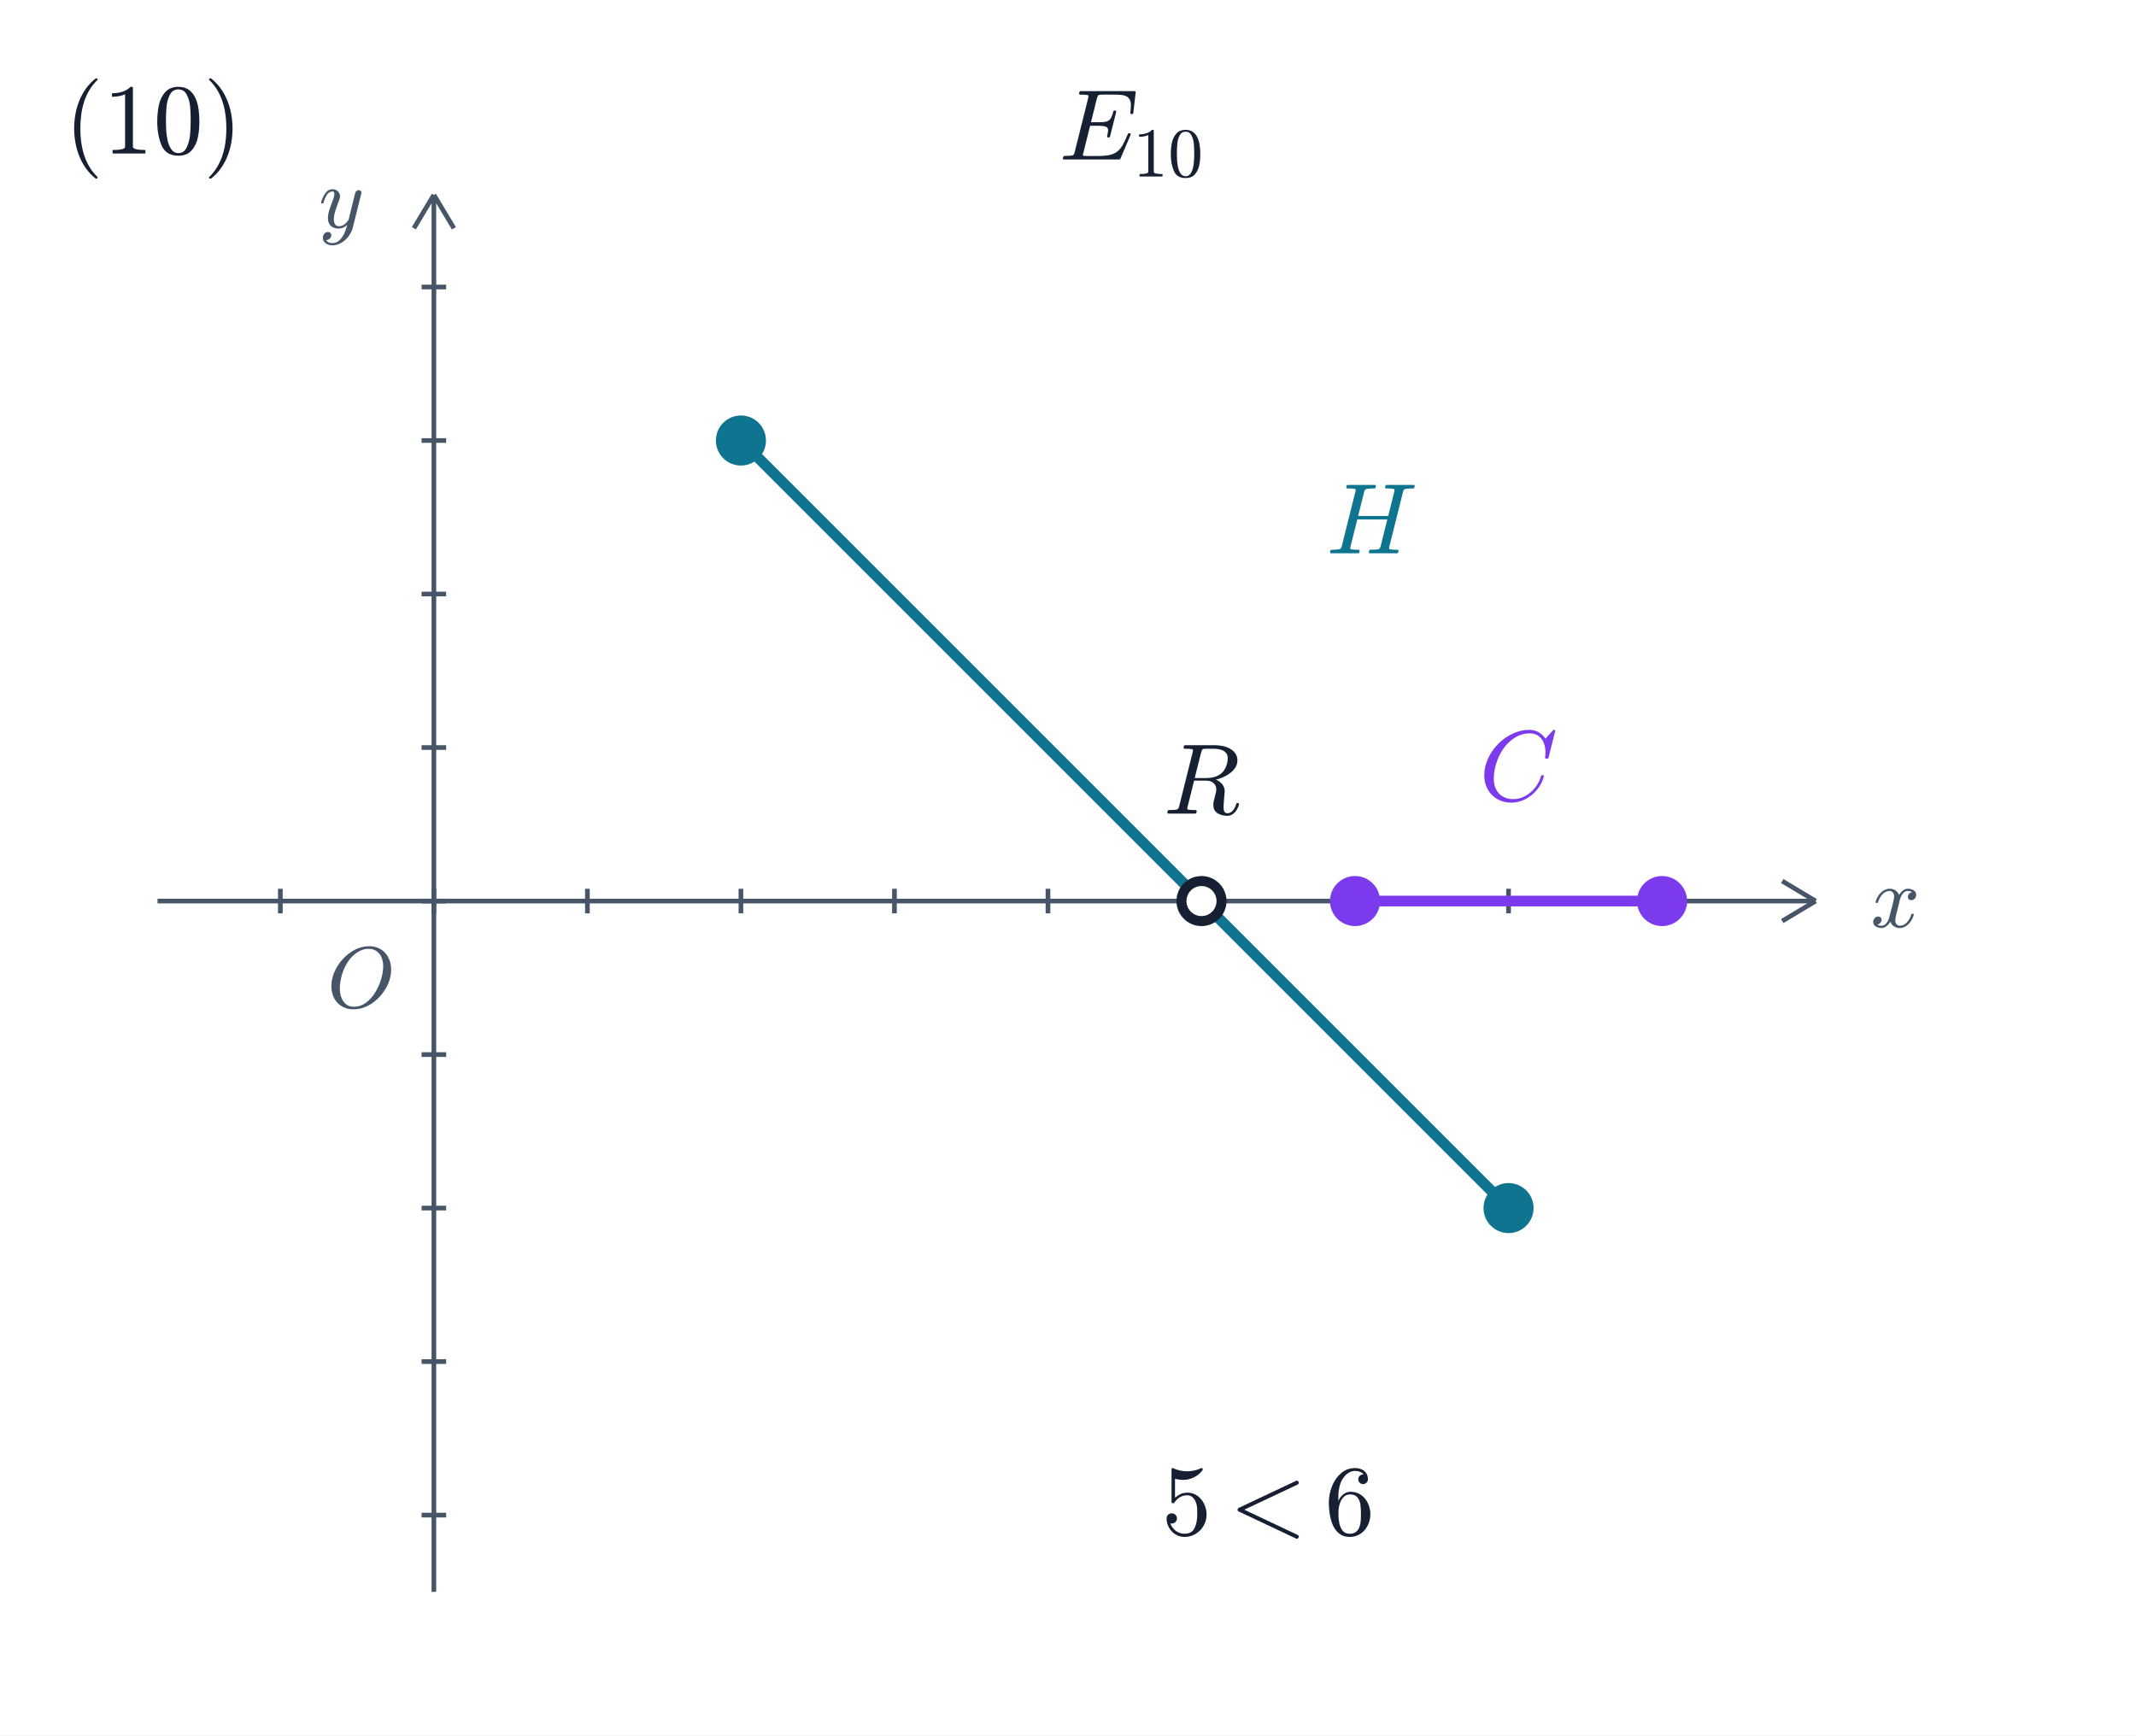
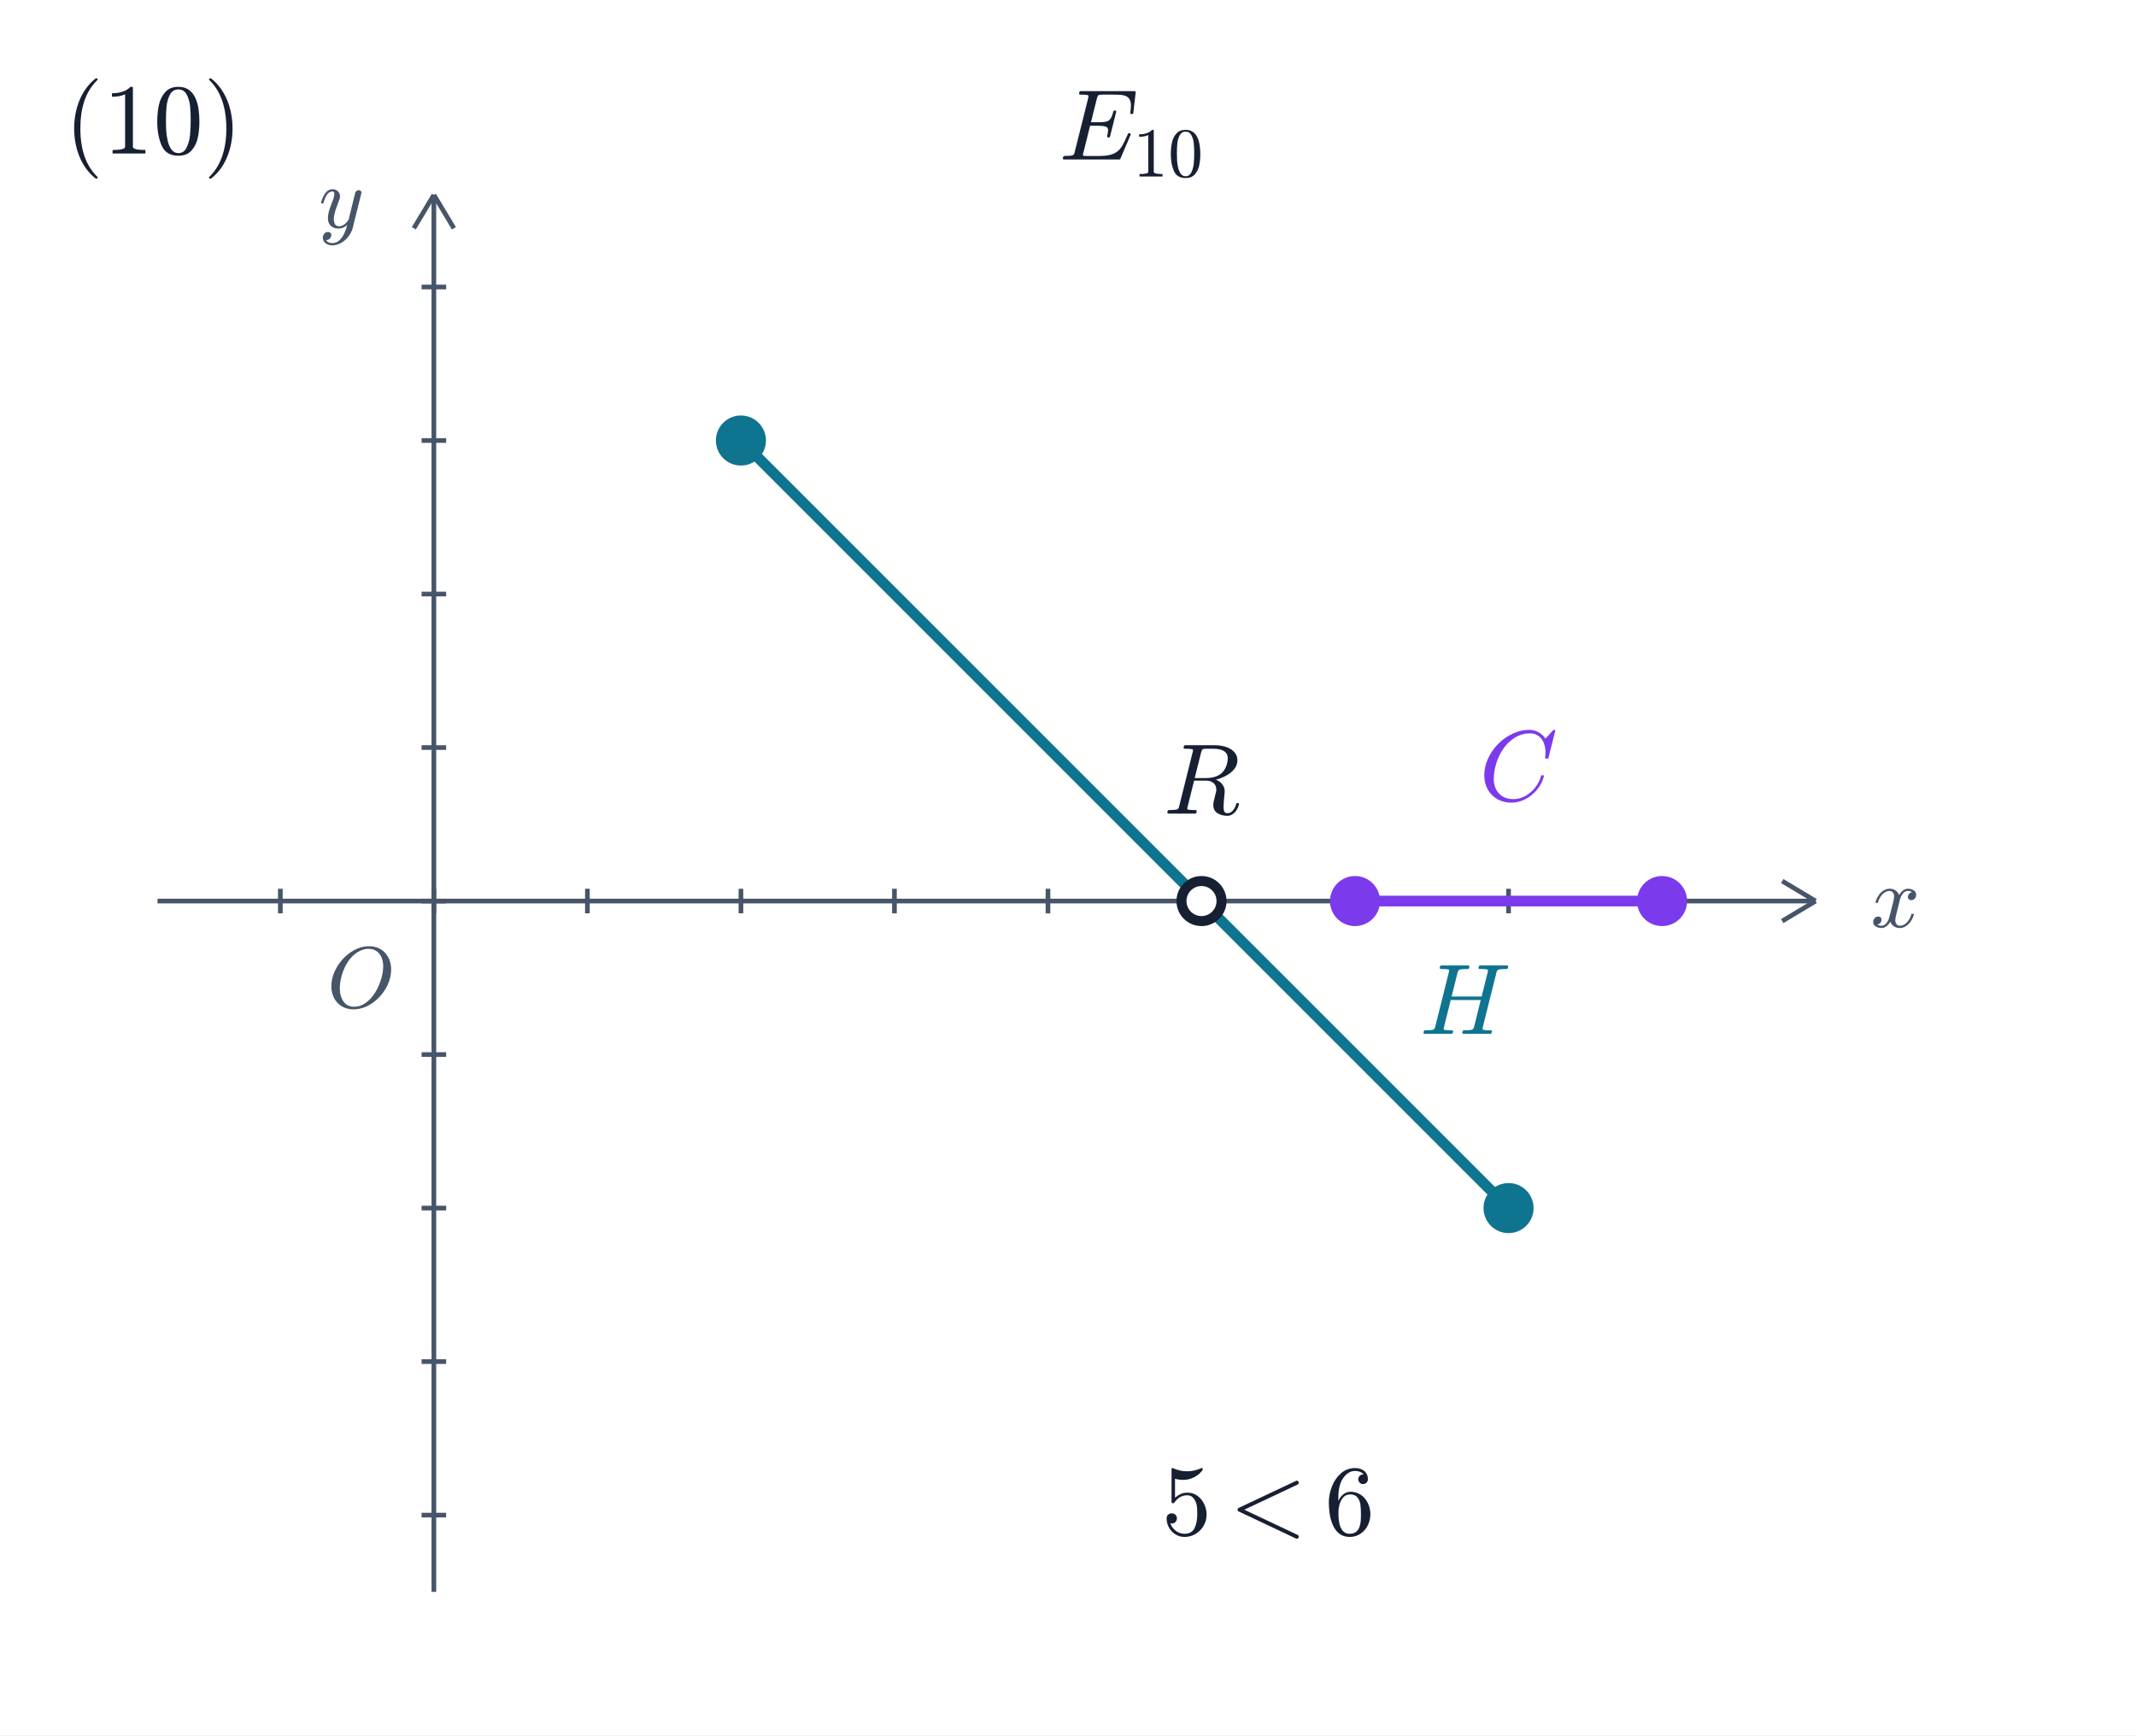
<svg xmlns="http://www.w3.org/2000/svg" xmlns:xlink="http://www.w3.org/1999/xlink" xml:lang="en" width="320" height="260" viewBox="0 0 320 260" role="img" aria-labelledby="title">
  <rect width="320" height="260" fill="#ffffff" />
  <g transform="translate(9.65,11.75) scale(0.15)" color="#172033" role="img" aria-label="$(10)$">
    <svg overflow="visible" width="178" height="100" viewBox="0 0 178 100" version="1.1">
      <defs> </defs>
      <g id="label-74-figure_1">
        <g id="label-74-patch_1">
          <path d="M 0 100 L 178 100 L 178 0 L 0 0 L 0 100 z " style="fill: none" />
        </g>
        <g id="label-74-text_1">
          <g style="fill: currentColor" transform="translate(0 75) scale(1 -1)">
            <defs>
              <path stroke="#ffffff" stroke-width="853.333" stroke-linejoin="round" paint-order="stroke fill" id="label-74-Cmr10-28" d="M 1984 -1588 Q 1628 -1306 1370 -942 Q 1113 -578 948 -165 Q 784 247 703 697 Q 622 1147 622 1600 Q 622 2059 703 2509 Q 784 2959 951 3375 Q 1119 3791 1378 4153 Q 1638 4516 1984 4788 Q 1984 4800 2016 4800 L 2075 4800 Q 2094 4800 2109 4783 Q 2125 4766 2125 4744 Q 2125 4716 2113 4703 Q 1800 4397 1592 4047 Q 1384 3697 1257 3301 Q 1131 2906 1075 2482 Q 1019 2059 1019 1600 Q 1019 -434 2106 -1491 Q 2125 -1509 2125 -1544 Q 2125 -1559 2108 -1579 Q 2091 -1600 2075 -1600 L 2016 -1600 Q 1984 -1600 1984 -1588 z " transform="scale(0.015625)" />
              <path stroke="#ffffff" stroke-width="853.333" stroke-linejoin="round" paint-order="stroke fill" id="label-74-Cmr10-31" d="M 594 0 L 594 225 Q 1394 225 1394 428 L 1394 3788 Q 1063 3628 556 3628 L 556 3853 Q 1341 3853 1741 4263 L 1831 4263 Q 1853 4263 1873 4245 Q 1894 4228 1894 4206 L 1894 428 Q 1894 225 2694 225 L 2694 0 L 594 0 z " transform="scale(0.015625)" />
              <path stroke="#ffffff" stroke-width="853.333" stroke-linejoin="round" paint-order="stroke fill" id="label-74-Cmr10-30" d="M 1600 -141 Q 816 -141 533 504 Q 250 1150 250 2041 Q 250 2597 351 3087 Q 453 3578 754 3920 Q 1056 4263 1600 4263 Q 2022 4263 2290 4056 Q 2559 3850 2700 3523 Q 2841 3197 2892 2823 Q 2944 2450 2944 2041 Q 2944 1491 2842 1011 Q 2741 531 2444 195 Q 2147 -141 1600 -141 z M 1600 25 Q 1956 25 2131 390 Q 2306 756 2347 1200 Q 2388 1644 2388 2144 Q 2388 2625 2347 3031 Q 2306 3438 2132 3767 Q 1959 4097 1600 4097 Q 1238 4097 1063 3765 Q 888 3434 847 3029 Q 806 2625 806 2144 Q 806 1788 823 1472 Q 841 1156 916 820 Q 991 484 1158 254 Q 1325 25 1600 25 z " transform="scale(0.015625)" />
              <path stroke="#ffffff" stroke-width="853.333" stroke-linejoin="round" paint-order="stroke fill" id="label-74-Cmr10-29" d="M 416 -1600 Q 359 -1600 359 -1544 Q 359 -1516 372 -1503 Q 1466 -434 1466 1600 Q 1466 3634 384 4691 Q 359 4706 359 4744 Q 359 4766 376 4783 Q 394 4800 416 4800 L 475 4800 Q 494 4800 506 4788 Q 966 4425 1272 3906 Q 1578 3388 1720 2800 Q 1863 2213 1863 1600 Q 1863 1147 1786 708 Q 1709 269 1542 -157 Q 1375 -584 1119 -945 Q 863 -1306 506 -1588 Q 494 -1600 475 -1600 L 416 -1600 z " transform="scale(0.015625)" />
            </defs>
            <use xlink:href="#label-74-Cmr10-28" />
            <use xlink:href="#label-74-Cmr10-31" transform="translate(38.81836 0)" />
            <use xlink:href="#label-74-Cmr10-30" transform="translate(88.81836 0)" />
            <use xlink:href="#label-74-Cmr10-29" transform="translate(138.8184 0)" />
          </g>
        </g>
      </g>
    </svg>
  </g>
  <path d="M 23.6 135 L 272 135" fill="none" stroke="#475569" stroke-width="0.7" />
  <path d="M 65 238.5 L 65 29.2" fill="none" stroke="#475569" stroke-width="0.7" />
  <path d="M 267 132 L 272 135" fill="none" stroke="#475569" stroke-width="0.7" />
  <path d="M 267 138 L 272 135" fill="none" stroke="#475569" stroke-width="0.7" />
  <path d="M 62 34.2 L 65 29.2" fill="none" stroke="#475569" stroke-width="0.7" />
  <path d="M 68 34.2 L 65 29.2" fill="none" stroke="#475569" stroke-width="0.7" />
  <path d="M 42 136.84 L 42 133.16" fill="none" stroke="#475569" stroke-width="0.7" />
  <path d="M 65 136.84 L 65 133.16" fill="none" stroke="#475569" stroke-width="0.7" />
  <path d="M 88 136.84 L 88 133.16" fill="none" stroke="#475569" stroke-width="0.7" />
  <path d="M 111 136.84 L 111 133.16" fill="none" stroke="#475569" stroke-width="0.7" />
  <path d="M 134 136.84 L 134 133.16" fill="none" stroke="#475569" stroke-width="0.7" />
  <path d="M 157 136.84 L 157 133.16" fill="none" stroke="#475569" stroke-width="0.7" />
  <path d="M 180 136.84 L 180 133.16" fill="none" stroke="#475569" stroke-width="0.7" />
  <path d="M 203 136.84 L 203 133.16" fill="none" stroke="#475569" stroke-width="0.7" />
  <path d="M 226 136.84 L 226 133.16" fill="none" stroke="#475569" stroke-width="0.7" />
  <path d="M 249 136.84 L 249 133.16" fill="none" stroke="#475569" stroke-width="0.7" />
  <path d="M 63.16 227 L 66.84 227" fill="none" stroke="#475569" stroke-width="0.7" />
  <path d="M 63.16 204 L 66.84 204" fill="none" stroke="#475569" stroke-width="0.7" />
  <path d="M 63.16 181 L 66.84 181" fill="none" stroke="#475569" stroke-width="0.7" />
  <path d="M 63.16 158 L 66.84 158" fill="none" stroke="#475569" stroke-width="0.7" />
  <path d="M 63.16 135 L 66.84 135" fill="none" stroke="#475569" stroke-width="0.7" />
  <path d="M 63.16 112 L 66.84 112" fill="none" stroke="#475569" stroke-width="0.7" />
  <path d="M 63.16 89 L 66.84 89" fill="none" stroke="#475569" stroke-width="0.7" />
  <path d="M 63.16 66 L 66.84 66" fill="none" stroke="#475569" stroke-width="0.7" />
  <path d="M 63.16 43 L 66.84 43" fill="none" stroke="#475569" stroke-width="0.7" />
  <g transform="translate(48.995,141.77) scale(0.13)" color="#475569" role="img" aria-label="$O$">
    <svg overflow="visible" width="77" height="74" viewBox="0 0 77 74" version="1.1">
      <defs> </defs>
      <g id="label-75-figure_1">
        <g id="label-75-patch_1">
          <path d="M 0 74 L 77 74 L 77 0 L 0 0 L 0 74 z " style="fill: none" />
        </g>
        <g id="label-75-text_1">
          <g style="fill: currentColor" transform="translate(0 71) scale(1 -1)">
            <defs>
              <path stroke="#ffffff" stroke-width="984.615" stroke-linejoin="round" paint-order="stroke fill" id="label-75-Cmmi10-4f" d="M 1947 -141 Q 1466 -141 1094 79 Q 722 300 520 692 Q 319 1084 319 1563 Q 319 2259 714 2950 Q 1109 3641 1756 4077 Q 2403 4513 3109 4513 Q 3475 4513 3778 4381 Q 4081 4250 4290 4017 Q 4500 3784 4614 3471 Q 4728 3159 4728 2791 Q 4728 2263 4503 1739 Q 4278 1216 3879 786 Q 3481 356 2984 107 Q 2488 -141 1947 -141 z M 1997 50 Q 2463 50 2866 345 Q 3269 641 3553 1108 Q 3838 1575 3989 2089 Q 4141 2603 4141 3047 Q 4141 3394 4022 3683 Q 3903 3972 3656 4148 Q 3409 4325 3066 4325 Q 2728 4325 2409 4162 Q 2091 4000 1831 3731 Q 1566 3459 1359 3057 Q 1153 2656 1047 2214 Q 941 1772 941 1381 Q 941 838 1208 444 Q 1475 50 1997 50 z " transform="scale(0.015625)" />
            </defs>
            <use xlink:href="#label-75-Cmmi10-4f" transform="translate(0 0.484375)" />
          </g>
        </g>
      </g>
    </svg>
  </g>
  <g transform="translate(280.23,133.15) scale(0.13)" color="#475569" role="img" aria-label="$x$">
    <svg overflow="visible" width="58" height="47" viewBox="0 0 58 47" version="1.1">
      <defs> </defs>
      <g id="label-76-figure_1">
        <g id="label-76-patch_1">
          <path d="M 0 47 L 58 47 L 58 0 L 0 0 L 0 47 z " style="fill: none" />
        </g>
        <g id="label-76-text_1">
          <g style="fill: currentColor" transform="translate(0 45) scale(1 -1)">
            <defs>
              <path stroke="#ffffff" stroke-width="984.615" stroke-linejoin="round" paint-order="stroke fill" id="label-76-Cmmi10-78" d="M 500 184 Q 613 97 819 97 Q 1019 97 1172 289 Q 1325 481 1381 709 L 1672 1844 Q 1741 2153 1741 2266 Q 1741 2425 1652 2544 Q 1563 2663 1403 2663 Q 1200 2663 1022 2536 Q 844 2409 722 2214 Q 600 2019 550 1819 Q 538 1778 500 1778 L 422 1778 Q 372 1778 372 1838 L 372 1856 Q 434 2094 584 2320 Q 734 2547 951 2687 Q 1169 2828 1416 2828 Q 1650 2828 1839 2703 Q 2028 2578 2106 2363 Q 2216 2559 2386 2693 Q 2556 2828 2759 2828 Q 2897 2828 3040 2779 Q 3184 2731 3275 2631 Q 3366 2531 3366 2381 Q 3366 2219 3261 2101 Q 3156 1984 2994 1984 Q 2891 1984 2822 2050 Q 2753 2116 2753 2216 Q 2753 2350 2845 2451 Q 2938 2553 3066 2572 Q 2950 2663 2747 2663 Q 2541 2663 2389 2472 Q 2238 2281 2175 2047 L 1894 916 Q 1825 659 1825 494 Q 1825 331 1917 214 Q 2009 97 2163 97 Q 2463 97 2698 361 Q 2934 625 3009 941 Q 3022 978 3059 978 L 3138 978 Q 3163 978 3178 961 Q 3194 944 3194 922 Q 3194 916 3188 903 Q 3097 522 2806 225 Q 2516 -72 2150 -72 Q 1916 -72 1727 54 Q 1538 181 1459 397 Q 1359 209 1182 68 Q 1006 -72 806 -72 Q 669 -72 523 -23 Q 378 25 287 125 Q 197 225 197 378 Q 197 528 301 651 Q 406 775 563 775 Q 669 775 741 711 Q 813 647 813 544 Q 813 409 723 309 Q 634 209 500 184 z " transform="scale(0.015625)" />
            </defs>
            <use xlink:href="#label-76-Cmmi10-78" transform="translate(0 0.8125)" />
          </g>
        </g>
      </g>
    </svg>
  </g>
  <g transform="translate(47.75,28.35) scale(0.13)" color="#475569" role="img" aria-label="$y$">
    <svg overflow="visible" width="50" height="66" viewBox="0 0 50 66" version="1.1">
      <defs> </defs>
      <g id="label-77-figure_1">
        <g id="label-77-patch_1">
          <path d="M 0 66 L 50 66 L 50 0 L 0 0 L 0 66 z " style="fill: none" />
        </g>
        <g id="label-77-text_1">
          <g style="fill: currentColor" transform="translate(0 45) scale(1 -1)">
            <defs>
              <path stroke="#ffffff" stroke-width="984.615" stroke-linejoin="round" paint-order="stroke fill" id="label-77-Cmmi10-79" d="M 538 -916 Q 672 -1147 1006 -1147 Q 1309 -1147 1531 -934 Q 1753 -722 1889 -420 Q 2025 -119 2100 197 Q 1816 -72 1484 -72 Q 1231 -72 1053 15 Q 875 103 776 276 Q 678 450 678 697 Q 678 906 734 1126 Q 791 1347 892 1617 Q 994 1888 1069 2088 Q 1153 2322 1153 2472 Q 1153 2663 1013 2663 Q 759 2663 595 2402 Q 431 2141 353 1819 Q 341 1778 300 1778 L 225 1778 Q 172 1778 172 1838 L 172 1856 Q 275 2238 487 2533 Q 700 2828 1025 2828 Q 1253 2828 1411 2678 Q 1569 2528 1569 2297 Q 1569 2178 1516 2047 Q 1488 1969 1388 1706 Q 1288 1444 1234 1272 Q 1181 1100 1147 934 Q 1113 769 1113 603 Q 1113 391 1203 244 Q 1294 97 1491 97 Q 1888 97 2203 581 L 2688 2553 Q 2709 2638 2787 2698 Q 2866 2759 2956 2759 Q 3034 2759 3092 2709 Q 3150 2659 3150 2578 Q 3150 2541 3144 2528 L 2509 -19 Q 2425 -347 2200 -647 Q 1975 -947 1658 -1130 Q 1341 -1313 997 -1313 Q 831 -1313 668 -1248 Q 506 -1184 406 -1056 Q 306 -928 306 -756 Q 306 -581 409 -453 Q 513 -325 684 -325 Q 788 -325 858 -389 Q 928 -453 928 -556 Q 928 -703 818 -812 Q 709 -922 563 -922 Q 556 -919 550 -917 Q 544 -916 538 -916 z " transform="scale(0.015625)" />
            </defs>
            <use xlink:href="#label-77-Cmmi10-79" transform="translate(0 0.8125)" />
          </g>
        </g>
      </g>
    </svg>
  </g>
  <path d="M 203 135 L 249 135" fill="none" stroke="#7c3aed" stroke-width="1.6" />
  <circle cx="203" cy="135" r="3" fill="#7c3aed" stroke="#7c3aed" stroke-width="1.5" />
  <circle cx="249" cy="135" r="3" fill="#7c3aed" stroke="#7c3aed" stroke-width="1.5" />
  <g transform="translate(221.6,109.35) scale(0.15)" color="#7c3aed" role="img" aria-label="$C$">
    <svg overflow="visible" width="72" height="74" viewBox="0 0 72 74" version="1.1">
      <defs> </defs>
      <g id="label-78-figure_1">
        <g id="label-78-patch_1">
          <path d="M 0 74 L 72 74 L 72 0 L 0 0 L 0 74 z " style="fill: none" />
        </g>
        <g id="label-78-text_1">
          <g style="fill: currentColor" transform="translate(0 71) scale(1 -1)">
            <defs>
              <path stroke="#ffffff" stroke-width="853.333" stroke-linejoin="round" paint-order="stroke fill" id="label-78-Cmmi10-43" d="M 934 1381 Q 934 997 1082 705 Q 1231 413 1514 248 Q 1797 84 2181 84 Q 2584 84 2957 290 Q 3331 497 3595 842 Q 3859 1188 3956 1575 Q 3969 1613 4006 1613 L 4084 1613 Q 4109 1613 4125 1595 Q 4141 1578 4141 1556 Q 4141 1550 4134 1538 Q 4025 1094 3711 705 Q 3397 316 2959 87 Q 2522 -141 2059 -141 Q 1559 -141 1162 84 Q 766 309 545 709 Q 325 1109 325 1613 Q 325 2150 565 2676 Q 806 3203 1212 3614 Q 1619 4025 2139 4269 Q 2659 4513 3194 4513 Q 3406 4513 3600 4448 Q 3794 4384 3959 4253 Q 4125 4122 4231 3950 L 4738 4500 Q 4738 4513 4769 4513 L 4806 4513 Q 4831 4513 4847 4491 Q 4863 4469 4863 4447 L 4428 2719 Q 4428 2675 4378 2675 L 4263 2675 Q 4213 2675 4213 2747 Q 4238 2888 4238 3084 Q 4238 3397 4131 3673 Q 4025 3950 3801 4119 Q 3578 4288 3256 4288 Q 2734 4288 2300 4025 Q 1866 3763 1564 3336 Q 1263 2909 1098 2389 Q 934 1869 934 1381 z " transform="scale(0.015625)" />
            </defs>
            <use xlink:href="#label-78-Cmmi10-43" transform="translate(0 0.484375)" />
          </g>
        </g>
      </g>
    </svg>
  </g>
  <path d="M 111 66 L 226 181" fill="none" stroke="#0e7490" stroke-width="1.6" />
  <circle cx="111" cy="66" r="3" fill="#0e7490" stroke="#0e7490" stroke-width="1.5" />
  <circle cx="226" cy="181" r="3" fill="#0e7490" stroke="#0e7490" stroke-width="1.5" />
-   <g transform="translate(198.7,72.65) scale(0.15)" color="#0e7490" role="img" aria-label="$H$">
+   <g transform="translate(212.7,144.65) scale(0.15)" color="#0e7490" role="img" aria-label="$H$">
    <svg overflow="visible" width="84" height="69" viewBox="0 0 84 69" version="1.1">
      <defs> </defs>
      <g id="label-79-figure_1">
        <g id="label-79-patch_1">
          <path d="M 0 69 L 84 69 L 84 0 L 0 0 L 0 69 z " style="fill: none" />
        </g>
        <g id="label-79-text_1">
          <g style="fill: currentColor" transform="translate(0 69) scale(1 -1)">
            <defs>
              <path stroke="#ffffff" stroke-width="853.333" stroke-linejoin="round" paint-order="stroke fill" id="label-79-Cmmi10-48" d="M 300 0 Q 238 0 238 84 Q 241 100 250 139 Q 259 178 276 201 Q 294 225 319 225 Q 709 225 863 269 Q 947 297 984 441 L 1863 3956 Q 1875 4019 1875 4044 Q 1875 4113 1797 4122 Q 1678 4147 1338 4147 Q 1275 4147 1275 4231 Q 1297 4313 1309 4342 Q 1322 4372 1381 4372 L 3103 4372 Q 3169 4372 3169 4288 Q 3166 4272 3156 4234 Q 3147 4197 3131 4172 Q 3116 4147 3084 4147 Q 2694 4147 2541 4103 Q 2456 4072 2419 3928 L 2034 2388 L 3956 2388 L 4347 3956 Q 4359 4019 4359 4044 Q 4359 4113 4281 4122 Q 4159 4147 3822 4147 Q 3756 4147 3756 4231 Q 3778 4313 3790 4342 Q 3803 4372 3866 4372 L 5588 4372 Q 5650 4372 5650 4288 Q 5647 4272 5637 4233 Q 5628 4194 5611 4170 Q 5594 4147 5569 4147 Q 5178 4147 5025 4103 Q 4941 4075 4903 3928 L 4025 416 Q 4013 353 4013 325 Q 4013 259 4091 250 Q 4213 225 4550 225 Q 4616 225 4616 141 Q 4597 66 4578 33 Q 4559 0 4506 0 L 2784 0 Q 2719 0 2719 84 Q 2731 131 2737 153 Q 2744 175 2761 200 Q 2778 225 2803 225 Q 3194 225 3347 269 Q 3431 297 3469 441 L 3897 2163 L 1978 2163 L 1544 416 Q 1528 338 1528 325 Q 1528 259 1606 250 Q 1728 225 2069 225 Q 2131 225 2131 141 Q 2109 56 2095 28 Q 2081 0 2022 0 L 300 0 z " transform="scale(0.015625)" />
            </defs>
            <use xlink:href="#label-79-Cmmi10-48" transform="translate(0 0.6875)" />
          </g>
        </g>
      </g>
    </svg>
  </g>
  <circle cx="180" cy="135" r="3" fill="#ffffff" stroke="#172033" stroke-width="1.5" />
  <g transform="translate(174.3,111.65) scale(0.15)" color="#172033" role="img" aria-label="$R$">
    <svg overflow="visible" width="76" height="72" viewBox="0 0 76 72" version="1.1">
      <defs> </defs>
      <g id="label-80-figure_1">
        <g id="label-80-patch_1">
          <path d="M 0 72 L 76 72 L 76 0 L 0 0 L 0 72 z " style="fill: none" />
        </g>
        <g id="label-80-text_1">
          <g style="fill: currentColor" transform="translate(0 69) scale(1 -1)">
            <defs>
              <path stroke="#ffffff" stroke-width="853.333" stroke-linejoin="round" paint-order="stroke fill" id="label-80-Cmmi10-52" d="M 313 0 Q 250 0 250 84 Q 253 100 262 139 Q 272 178 289 201 Q 306 225 331 225 Q 722 225 878 269 Q 959 297 997 441 L 1875 3956 Q 1888 4019 1888 4044 Q 1888 4113 1813 4122 Q 1691 4147 1350 4147 Q 1288 4147 1288 4231 Q 1291 4247 1300 4286 Q 1309 4325 1326 4348 Q 1344 4372 1369 4372 L 3309 4372 Q 3541 4372 3791 4319 Q 4041 4266 4250 4152 Q 4459 4038 4593 3848 Q 4728 3659 4728 3406 Q 4728 3084 4515 2831 Q 4303 2578 3978 2408 Q 3653 2238 3347 2169 Q 3597 2078 3756 1879 Q 3916 1681 3916 1422 Q 3916 1388 3914 1370 Q 3913 1353 3909 1331 L 3859 763 Q 3853 638 3847 550 Q 3841 463 3841 409 Q 3841 234 3892 129 Q 3944 25 4097 25 Q 4297 25 4448 211 Q 4600 397 4647 616 Q 4675 672 4709 672 L 4769 672 Q 4831 672 4831 588 Q 4784 403 4682 237 Q 4581 72 4426 -34 Q 4272 -141 4091 -141 Q 3716 -141 3452 26 Q 3188 194 3188 550 Q 3188 684 3213 788 L 3353 1356 Q 3378 1434 3378 1538 Q 3378 1803 3198 1954 Q 3019 2106 2747 2106 L 1959 2106 L 1538 416 Q 1522 363 1522 325 Q 1522 259 1600 250 Q 1722 225 2059 225 Q 2125 225 2125 141 Q 2103 50 2090 25 Q 2078 0 2016 0 L 313 0 z M 1997 2272 L 2706 2272 Q 3403 2272 3756 2625 Q 3919 2788 4014 3039 Q 4109 3291 4109 3541 Q 4109 3778 3970 3912 Q 3831 4047 3626 4097 Q 3422 4147 3175 4147 L 2747 4147 Q 2572 4147 2515 4117 Q 2459 4088 2413 3928 L 1997 2272 z " transform="scale(0.015625)" />
            </defs>
            <use xlink:href="#label-80-Cmmi10-52" transform="translate(0 0.6875)" />
          </g>
        </g>
      </g>
    </svg>
  </g>
  <g transform="translate(158.675,13.65) scale(0.15)" color="#172033" role="img" aria-label="$E_{10}$">
    <svg overflow="visible" width="151" height="88" viewBox="0 0 151 88" version="1.1">
      <defs> </defs>
      <g id="label-81-figure_1">
        <g id="label-81-patch_1">
          <path d="M 0 88 L 151 88 L 151 0 L 0 0 L 0 88 z " style="fill: none" />
        </g>
        <g id="label-81-text_1">
          <g style="fill: currentColor" transform="translate(0 69) scale(1 -1)">
            <defs>
              <path stroke="#ffffff" stroke-width="853.333" stroke-linejoin="round" paint-order="stroke fill" id="label-81-Cmmi10-45" d="M 300 0 Q 238 0 238 84 Q 241 100 250 139 Q 259 178 276 201 Q 294 225 319 225 Q 709 225 863 269 Q 947 297 984 441 L 1863 3956 Q 1875 4019 1875 4044 Q 1875 4113 1797 4122 Q 1678 4147 1338 4147 Q 1275 4147 1275 4231 Q 1278 4247 1287 4286 Q 1297 4325 1314 4348 Q 1331 4372 1356 4372 L 4825 4372 Q 4891 4372 4891 4288 L 4738 2963 Q 4738 2947 4714 2926 Q 4691 2906 4672 2906 L 4616 2906 Q 4550 2906 4550 2988 Q 4588 3300 4588 3450 Q 4588 3706 4500 3848 Q 4413 3991 4267 4053 Q 4122 4116 3945 4131 Q 3769 4147 3481 4147 L 2753 4147 Q 2578 4147 2522 4117 Q 2466 4088 2419 3928 L 2034 2381 L 2534 2381 Q 2859 2381 3025 2426 Q 3191 2472 3287 2615 Q 3384 2759 3463 3072 Q 3469 3094 3486 3111 Q 3503 3128 3525 3128 L 3584 3128 Q 3647 3128 3647 3047 L 3250 1466 Q 3238 1409 3188 1409 L 3128 1409 Q 3066 1409 3066 1491 Q 3128 1747 3128 1869 Q 3128 2056 2959 2106 Q 2791 2156 2509 2156 L 1978 2156 L 1544 416 Q 1516 338 1516 275 Q 1516 225 1734 225 L 2509 225 Q 2972 225 3259 297 Q 3547 369 3736 526 Q 3925 684 4062 928 Q 4200 1172 4397 1638 Q 4409 1678 4453 1678 L 4513 1678 Q 4538 1678 4556 1656 Q 4575 1634 4575 1606 Q 4575 1594 4569 1581 L 3909 38 Q 3897 0 3859 0 L 300 0 z " transform="scale(0.015625)" />
              <path stroke="#ffffff" stroke-width="853.333" stroke-linejoin="round" paint-order="stroke fill" id="label-81-Cmr10-31" d="M 594 0 L 594 225 Q 1394 225 1394 428 L 1394 3788 Q 1063 3628 556 3628 L 556 3853 Q 1341 3853 1741 4263 L 1831 4263 Q 1853 4263 1873 4245 Q 1894 4228 1894 4206 L 1894 428 Q 1894 225 2694 225 L 2694 0 L 594 0 z " transform="scale(0.015625)" />
              <path stroke="#ffffff" stroke-width="853.333" stroke-linejoin="round" paint-order="stroke fill" id="label-81-Cmr10-30" d="M 1600 -141 Q 816 -141 533 504 Q 250 1150 250 2041 Q 250 2597 351 3087 Q 453 3578 754 3920 Q 1056 4263 1600 4263 Q 2022 4263 2290 4056 Q 2559 3850 2700 3523 Q 2841 3197 2892 2823 Q 2944 2450 2944 2041 Q 2944 1491 2842 1011 Q 2741 531 2444 195 Q 2147 -141 1600 -141 z M 1600 25 Q 1956 25 2131 390 Q 2306 756 2347 1200 Q 2388 1644 2388 2144 Q 2388 2625 2347 3031 Q 2306 3438 2132 3767 Q 1959 4097 1600 4097 Q 1238 4097 1063 3765 Q 888 3434 847 3029 Q 806 2625 806 2144 Q 806 1788 823 1472 Q 841 1156 916 820 Q 991 484 1158 254 Q 1325 25 1600 25 z " transform="scale(0.015625)" />
            </defs>
            <use xlink:href="#label-81-Cmmi10-45" transform="translate(0 0.6875)" />
            <use xlink:href="#label-81-Cmr10-31" transform="translate(73.7793 -16.31875) scale(0.7)" />
            <use xlink:href="#label-81-Cmr10-30" transform="translate(108.7793 -16.31875) scale(0.7)" />
          </g>
        </g>
      </g>
    </svg>
  </g>
  <g transform="translate(174.025,219.95) scale(0.15)" color="#172033" role="img" aria-label="$5&lt;6$">
    <svg overflow="visible" width="213" height="71" viewBox="0 0 213 71" version="1.1">
      <defs> </defs>
      <g id="label-82-figure_1">
        <g id="label-82-patch_1">
          <path d="M 0 71 L 213 71 L 213 0 L 0 0 L 0 71 z " style="fill: none" />
        </g>
        <g id="label-82-text_1">
          <g style="fill: currentColor" transform="translate(0 67) scale(1 -1)">
            <defs>
              <path stroke="#ffffff" stroke-width="853.333" stroke-linejoin="round" paint-order="stroke fill" id="label-82-Cmr10-35" d="M 556 728 Q 622 541 758 387 Q 894 234 1080 148 Q 1266 63 1466 63 Q 1928 63 2103 422 Q 2278 781 2278 1294 Q 2278 1516 2270 1667 Q 2263 1819 2228 1959 Q 2169 2184 2020 2353 Q 1872 2522 1656 2522 Q 1441 2522 1286 2456 Q 1131 2391 1034 2303 Q 938 2216 863 2119 Q 788 2022 769 2016 L 697 2016 Q 681 2016 657 2036 Q 634 2056 634 2075 L 634 4213 Q 634 4228 654 4245 Q 675 4263 697 4263 L 716 4263 Q 1147 4056 1631 4056 Q 2106 4056 2547 4263 L 2566 4263 Q 2588 4263 2606 4247 Q 2625 4231 2625 4213 L 2625 4153 Q 2625 4122 2613 4122 Q 2394 3831 2064 3668 Q 1734 3506 1381 3506 Q 1125 3506 856 3578 L 856 2369 Q 1069 2541 1236 2614 Q 1403 2688 1663 2688 Q 2016 2688 2295 2484 Q 2575 2281 2725 1954 Q 2875 1628 2875 1288 Q 2875 903 2686 575 Q 2497 247 2172 53 Q 1847 -141 1466 -141 Q 1150 -141 886 21 Q 622 184 470 459 Q 319 734 319 1044 Q 319 1188 412 1278 Q 506 1369 647 1369 Q 788 1369 883 1276 Q 978 1184 978 1044 Q 978 906 883 811 Q 788 716 647 716 Q 625 716 597 720 Q 569 725 556 728 z " transform="scale(0.015625)" />
              <path stroke="#ffffff" stroke-width="853.333" stroke-linejoin="round" paint-order="stroke fill" id="label-82-Cmmi10-3c" d="M 594 1491 Q 531 1519 531 1600 Q 531 1681 616 1722 L 4269 3444 Q 4294 3456 4313 3456 Q 4369 3456 4405 3417 Q 4441 3378 4441 3328 Q 4441 3250 4366 3206 L 959 1600 L 4384 -19 Q 4441 -38 4441 -128 Q 4441 -178 4405 -217 Q 4369 -256 4313 -256 Q 4294 -256 4269 -244 L 594 1491 z " transform="scale(0.015625)" />
              <path stroke="#ffffff" stroke-width="853.333" stroke-linejoin="round" paint-order="stroke fill" id="label-82-Cmr10-36" d="M 1600 -141 Q 1203 -141 937 70 Q 672 281 526 617 Q 381 953 325 1322 Q 269 1691 269 2069 Q 269 2575 466 3084 Q 663 3594 1045 3928 Q 1428 4263 1953 4263 Q 2172 4263 2361 4180 Q 2550 4097 2658 3936 Q 2766 3775 2766 3547 Q 2766 3416 2677 3327 Q 2588 3238 2456 3238 Q 2331 3238 2240 3328 Q 2150 3419 2150 3547 Q 2150 3672 2240 3762 Q 2331 3853 2456 3853 L 2491 3853 Q 2409 3969 2261 4023 Q 2113 4078 1953 4078 Q 1759 4078 1595 3993 Q 1431 3909 1300 3765 Q 1169 3622 1081 3448 Q 994 3275 945 3053 Q 897 2831 884 2637 Q 872 2444 872 2150 Q 984 2413 1190 2580 Q 1397 2747 1656 2747 Q 1941 2747 2175 2631 Q 2409 2516 2578 2311 Q 2747 2106 2836 1843 Q 2925 1581 2925 1313 Q 2925 938 2758 598 Q 2591 259 2287 59 Q 1984 -141 1600 -141 z M 1600 63 Q 1847 63 1997 175 Q 2147 288 2217 473 Q 2288 659 2305 848 Q 2322 1038 2322 1313 Q 2322 1675 2287 1931 Q 2253 2188 2100 2383 Q 1947 2578 1631 2578 Q 1372 2578 1205 2403 Q 1038 2228 961 1961 Q 884 1694 884 1447 Q 884 1363 891 1319 Q 891 1309 889 1303 Q 888 1297 884 1288 Q 884 1013 940 731 Q 997 450 1156 256 Q 1316 63 1600 63 z " transform="scale(0.015625)" />
            </defs>
            <use xlink:href="#label-82-Cmr10-35" transform="translate(0 0.390625)" />
            <use xlink:href="#label-82-Cmmi10-3c" transform="translate(67.55859 0.390625)" />
            <use xlink:href="#label-82-Cmr10-36" transform="translate(162.8027 0.390625)" />
          </g>
        </g>
      </g>
    </svg>
  </g>
</svg>
